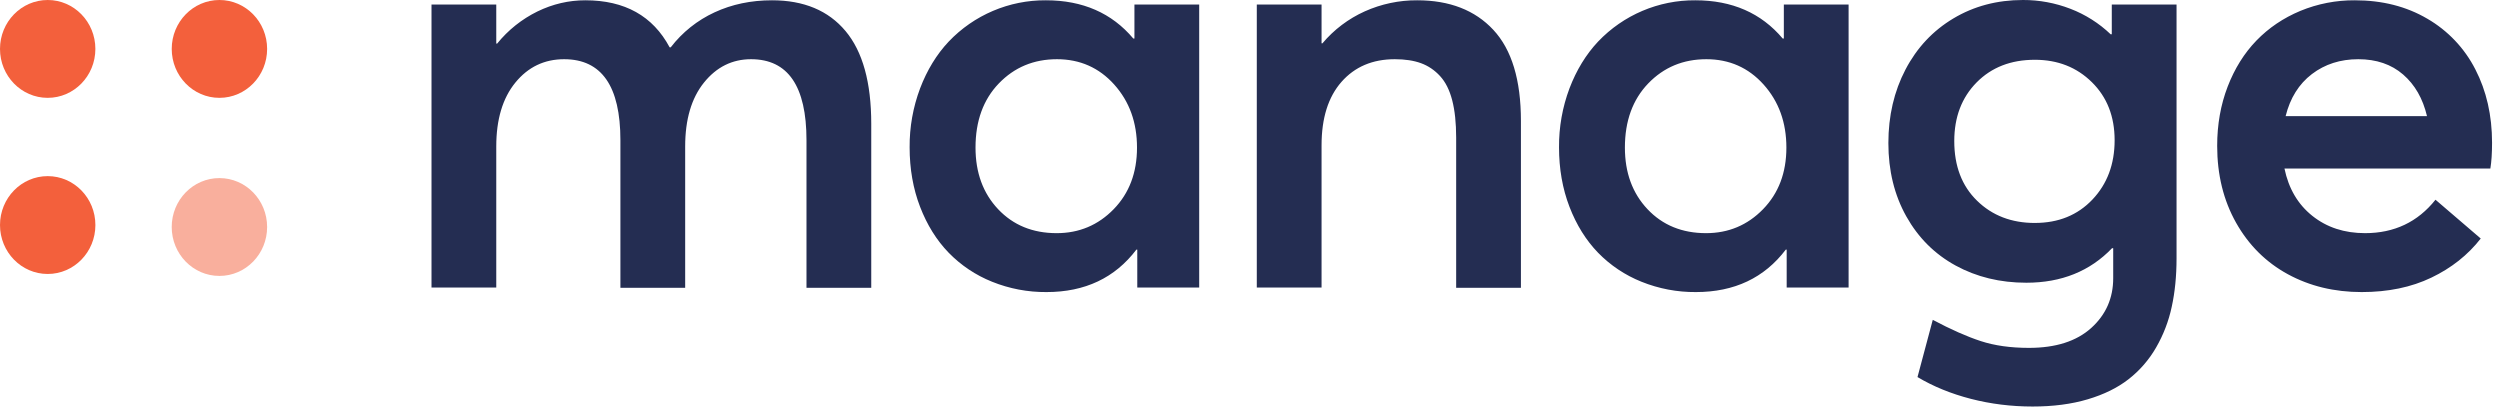
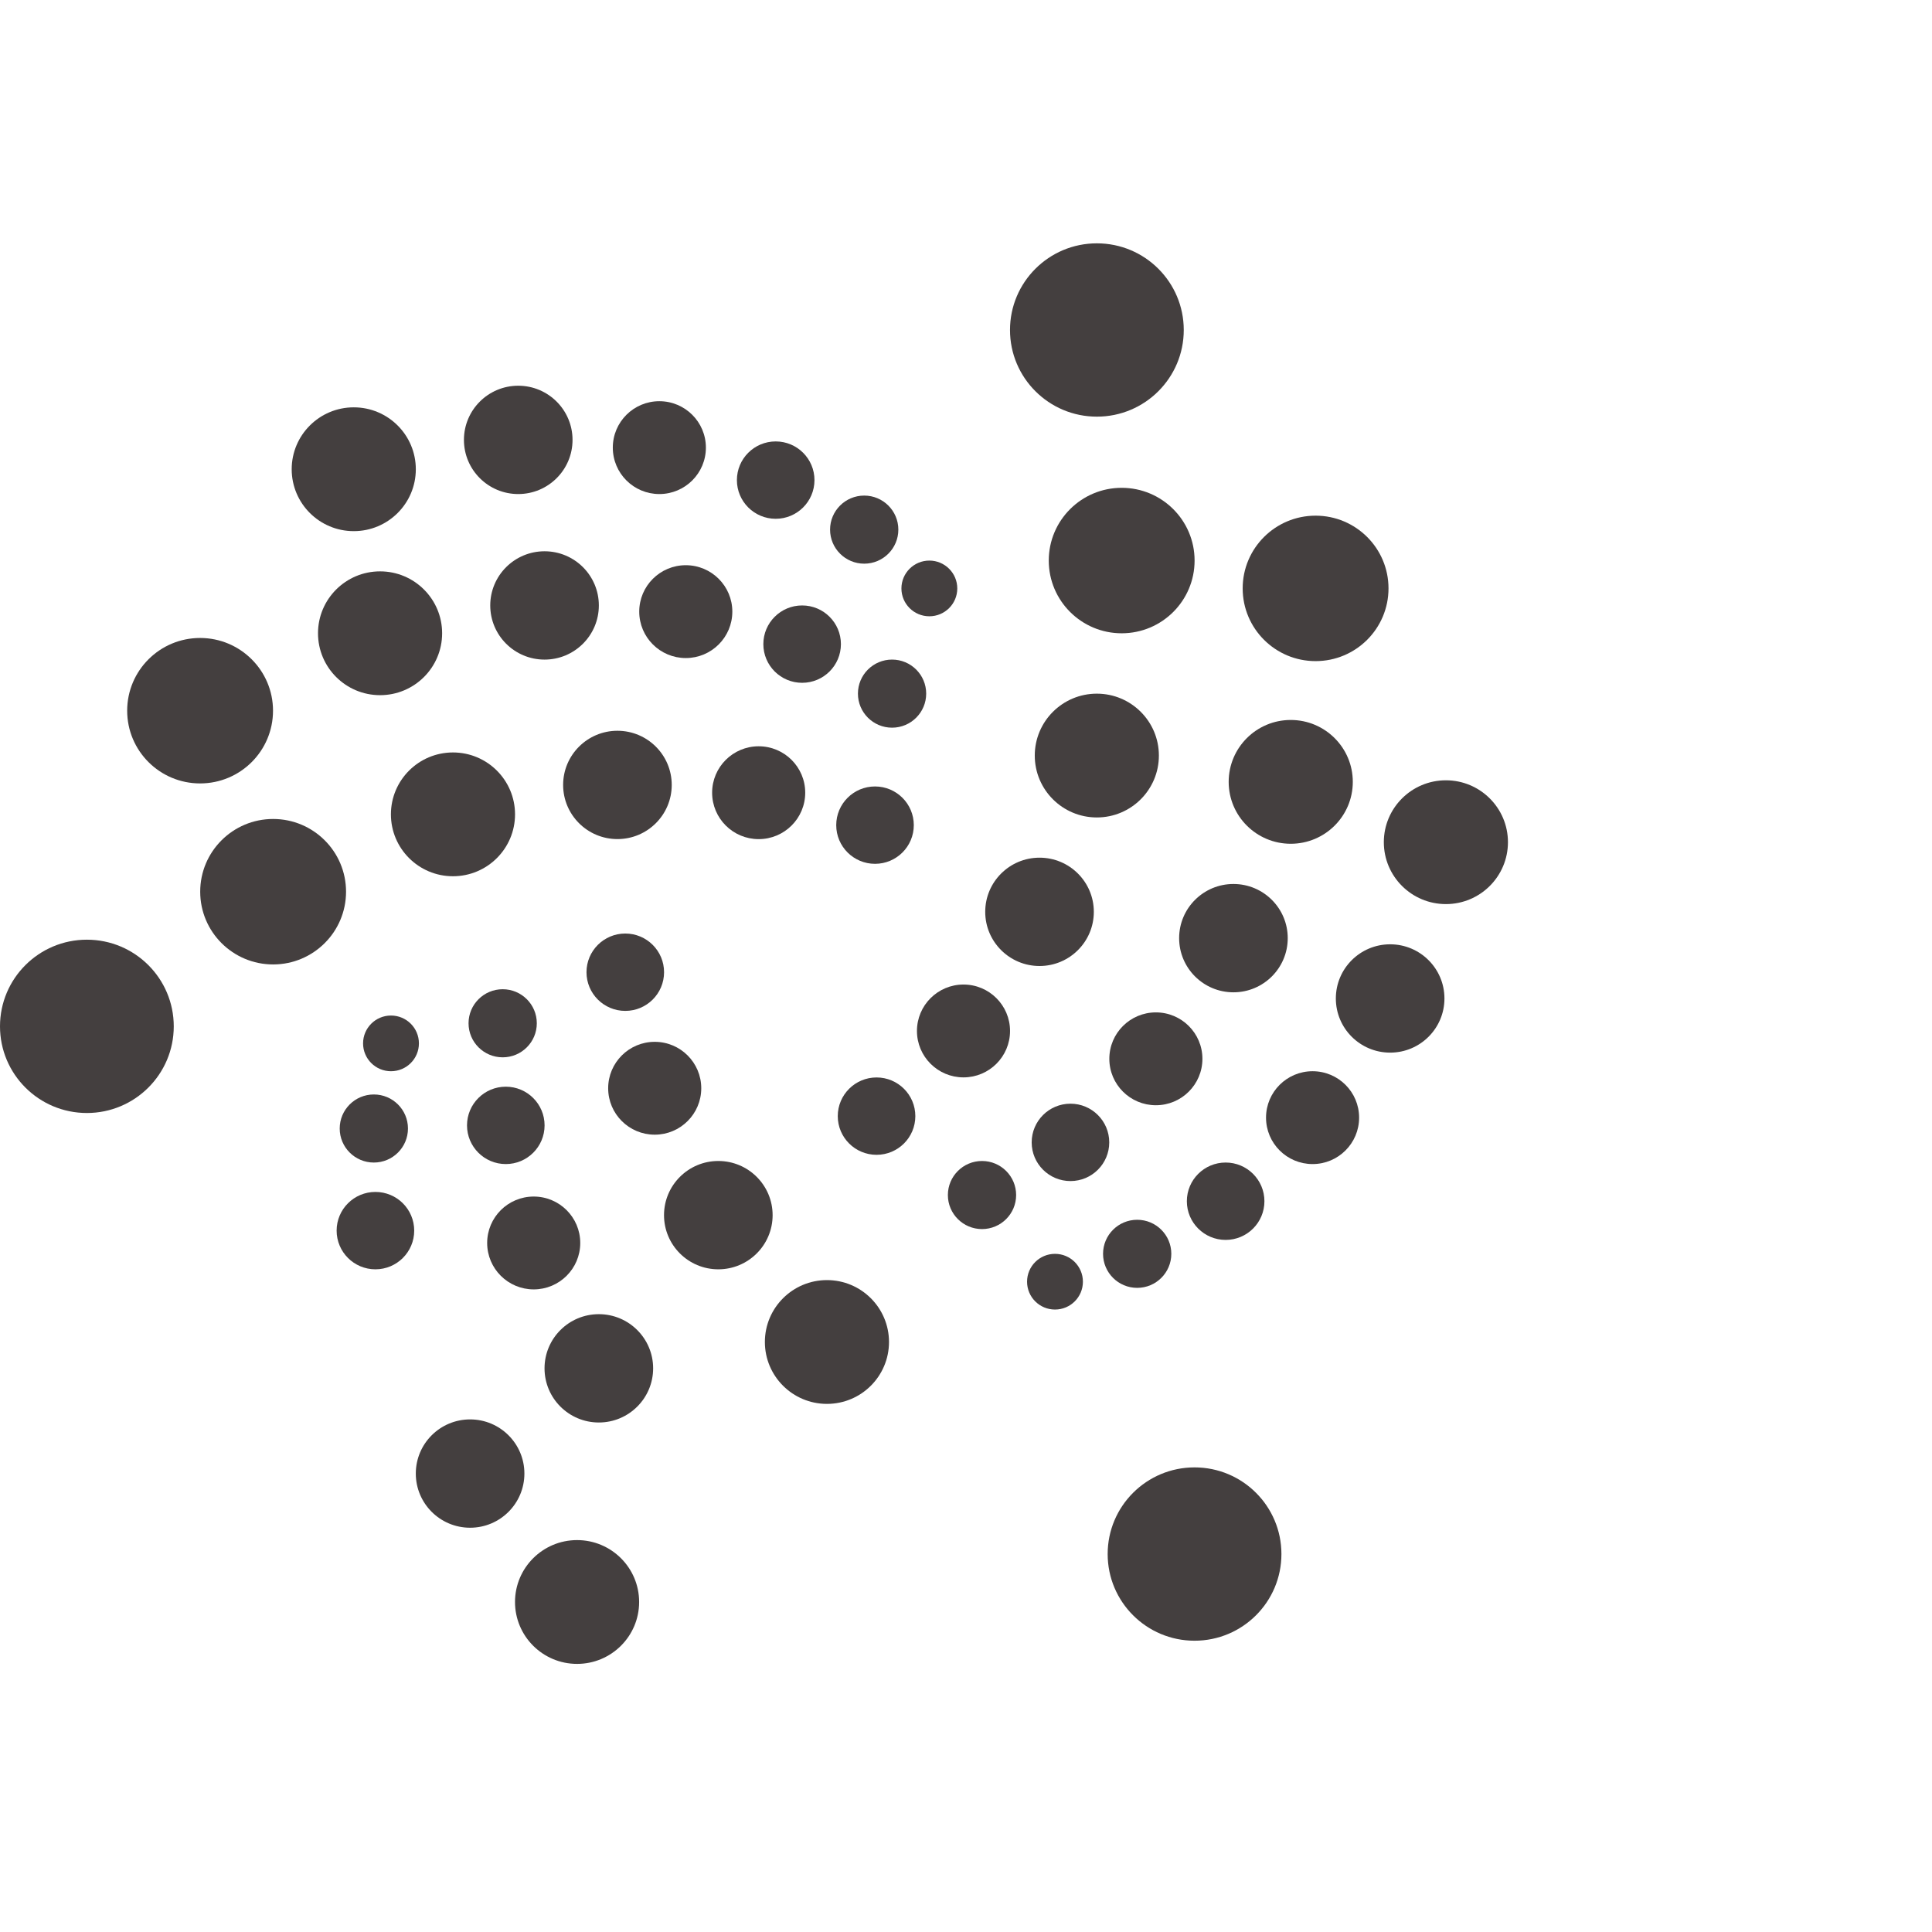
- <svg xmlns="http://www.w3.org/2000/svg" width="146" height="24">
-   <g fill="none" fill-rule="evenodd">
-     <path fill="#242D52" fill-rule="nonzero" d="M40.014 16.809V8.553c0-1.577.366-2.82 1.098-3.73.733-.91 1.65-1.365 2.75-1.365 2.158 0 3.237 1.577 3.237 4.731v8.62h3.782v-9.58c0-2.415-.5-4.22-1.503-5.417C48.376.615 46.945.017 45.084.017c-1.222 0-2.34.234-3.352.703a6.833 6.833 0 00-2.56 2.043h-.066C38.126.932 36.486.017 34.184.017c-.969 0-1.902.217-2.799.653a6.976 6.976 0 00-2.353 1.878h-.05V.265H25.2v16.527h3.782V8.553c0-1.577.372-2.82 1.115-3.73.743-.91 1.693-1.365 2.849-1.365 2.19 0 3.286 1.577 3.286 4.731v8.62h3.782zm21.101.248c2.246 0 3.997-.827 5.252-2.482h.05v2.217h3.616V.265h-3.782V2.25h-.066C64.93.761 63.23.017 61.082.017a7.76 7.76 0 00-5.681 2.415c-.705.75-1.26 1.66-1.668 2.73a9.589 9.589 0 00-.611 3.44c0 1.258.203 2.416.61 3.475.408 1.059.964 1.952 1.669 2.68a7.348 7.348 0 002.535 1.696 8.325 8.325 0 003.18.604zm.595-3.441c-1.399 0-2.538-.466-3.419-1.398-.88-.932-1.321-2.132-1.321-3.599 0-1.555.454-2.804 1.362-3.747.909-.943 2.04-1.414 3.394-1.414 1.343 0 2.458.493 3.345 1.48.886.988 1.33 2.215 1.33 3.681 0 1.467-.455 2.667-1.363 3.599-.909.932-2.018 1.398-3.328 1.398zm27.112 3.193V7.064c0-2.393-.536-4.166-1.61-5.319C86.14.593 84.655.017 82.762.017a7.373 7.373 0 00-3.056.645 6.958 6.958 0 00-2.477 1.87h-.05V.264h-3.782v16.527h3.782V8.487c0-1.588.388-2.823 1.164-3.706.777-.882 1.814-1.323 3.113-1.323.595 0 1.104.077 1.528.231.424.155.796.406 1.115.753.32.348.556.819.71 1.415.154.595.231 1.323.231 2.183v8.769h3.782zm10.218.248c2.246 0 3.996-.827 5.252-2.482h.05v2.217h3.616V.265h-3.782V2.25h-.066C102.855.761 101.154.017 99.007.017a7.76 7.76 0 00-5.682 2.415c-.704.75-1.26 1.66-1.668 2.73a9.589 9.589 0 00-.61 3.44c0 1.258.203 2.416.61 3.475.408 1.059.964 1.952 1.668 2.68a7.348 7.348 0 002.536 1.696 8.325 8.325 0 003.179.604zm.594-3.441c-1.398 0-2.538-.466-3.418-1.398-.881-.932-1.322-2.132-1.322-3.599 0-1.555.455-2.804 1.363-3.747.908-.943 2.04-1.414 3.394-1.414 1.343 0 2.458.493 3.344 1.48.886.988 1.33 2.215 1.33 3.681 0 1.467-.455 2.667-1.363 3.599-.908.932-2.018 1.398-3.328 1.398zm19.07 10.125c1.2 0 2.274-.14 3.22-.422.947-.281 1.743-.673 2.387-1.175a6.385 6.385 0 001.602-1.844 8.14 8.14 0 00.916-2.383c.188-.86.281-1.803.281-2.829V.265h-3.782v1.737h-.066a7.059 7.059 0 00-2.353-1.49A7.62 7.62 0 00118.142 0c-1.508 0-2.862.358-4.062 1.075-1.2.717-2.134 1.713-2.8 2.987-.666 1.273-.999 2.705-.999 4.293 0 1.61.35 3.038 1.049 4.285.699 1.246 1.66 2.203 2.882 2.87 1.222.667 2.598 1.001 4.129 1.001 2.047 0 3.716-.673 5.004-2.018h.066v1.753c0 1.17-.43 2.14-1.288 2.912-.86.772-2.07 1.158-3.634 1.158-1.068 0-2.006-.132-2.816-.397-.809-.265-1.742-.678-2.799-1.24l-.892 3.341c.925.552 1.966.976 3.122 1.274 1.156.298 2.356.447 3.6.447zm.132-10.72c-1.365 0-2.491-.434-3.377-1.3-.887-.865-1.33-2.026-1.33-3.482 0-1.4.435-2.542 1.305-3.425.87-.882 2.004-1.323 3.402-1.323 1.332 0 2.442.435 3.328 1.307.886.871 1.33 2.002 1.33 3.391 0 1.401-.433 2.556-1.297 3.466-.864.91-1.985 1.365-3.361 1.365zm19.086 4.036c1.542 0 2.899-.281 4.071-.844 1.173-.562 2.133-1.323 2.882-2.283l-2.642-2.266c-1.035 1.301-2.406 1.952-4.113 1.952-1.21 0-2.237-.337-3.08-1.01-.842-.672-1.384-1.593-1.627-2.762h12.024c.066-.397.099-.9.099-1.506 0-1.599-.325-3.027-.975-4.285a7.198 7.198 0 00-2.807-2.961c-1.222-.717-2.632-1.075-4.228-1.075a8.191 8.191 0 00-3.188.62c-.99.414-1.844.99-2.56 1.729-.715.739-1.277 1.638-1.684 2.696-.407 1.06-.611 2.212-.611 3.458 0 1.688.369 3.185 1.106 4.492.738 1.307 1.746 2.308 3.023 3.003 1.277.695 2.714 1.042 4.31 1.042zm3.815-10.274h-8.257c.264-1.059.776-1.878 1.535-2.457.76-.579 1.663-.868 2.709-.868 1.057 0 1.93.298 2.618.893.688.596 1.153 1.406 1.395 2.432z" />
-     <g fill="#F3603C">
-       <path d="M2.786 10.286c1.538 0 2.785 1.279 2.785 2.857C5.571 14.72 4.324 16 2.786 16 1.247 16 0 14.72 0 13.143c0-1.578 1.247-2.857 2.786-2.857zM2.786 0C4.324 0 5.57 1.28 5.57 2.857c0 1.578-1.247 2.857-2.785 2.857C1.247 5.714 0 4.435 0 2.857 0 1.28 1.247 0 2.786 0zm10.028 0C14.353 0 15.6 1.28 15.6 2.857c0 1.578-1.247 2.857-2.786 2.857-1.538 0-2.785-1.279-2.785-2.857C10.029 1.28 11.276 0 12.814 0z" />
-       <ellipse cx="12.814" cy="13.257" opacity=".5" rx="2.786" ry="2.857" />
-     </g>
-   </g>
+ <svg xmlns="http://www.w3.org/2000/svg" width="160" height="160" viewBox="0 0 160 160" fill="none">
+   <path d="M90.839 34.505C94.813 34.505 98.034 31.292 98.034 27.329C98.034 23.365 94.813 20.152 90.839 20.152C86.865 20.152 83.644 23.365 83.644 27.329C83.644 31.292 86.865 34.505 90.839 34.505Z" fill="#443f3f" />
+   <path d="M98.927 135.877C102.9 135.877 106.122 132.663 106.122 128.7C106.122 124.736 102.9 121.523 98.927 121.523C94.953 121.523 91.732 124.736 91.732 128.7C91.732 132.663 94.953 135.877 98.927 135.877Z" fill="#443f3f" />
+   <path d="M92.893 52.446C96.228 52.446 98.931 49.749 98.931 46.423C98.931 43.096 96.228 40.399 92.893 40.399C89.558 40.399 86.854 43.096 86.854 46.423C86.854 49.749 89.558 52.446 92.893 52.446Z" fill="#443f3f" />
+   <path d="M108.951 54.751C112.287 54.751 114.99 52.055 114.99 48.728C114.99 45.402 112.287 42.705 108.951 42.705C105.616 42.705 102.913 45.402 102.913 48.728C102.913 52.055 105.616 54.751 108.951 54.751Z" fill="#443f3f" />
+   <path d="M90.835 67.698C93.673 67.698 95.974 65.403 95.974 62.572C95.974 59.741 93.673 57.446 90.835 57.446C87.996 57.446 85.695 59.741 85.695 62.572C85.695 65.403 87.996 67.698 90.835 67.698Z" fill="#443f3f" />
+   <path d="M106.894 69.877C109.732 69.877 112.033 67.582 112.033 64.751C112.033 61.92 109.732 59.625 106.894 59.625C104.055 59.625 101.754 61.92 101.754 64.751C101.754 67.582 104.055 69.877 106.894 69.877Z" fill="#443f3f" />
+   <path d="M119.743 74.873C122.581 74.873 124.882 72.578 124.882 69.747C124.882 66.916 122.581 64.621 119.743 64.621C116.904 64.621 114.603 66.916 114.603 69.747C114.603 72.578 116.904 74.873 119.743 74.873Z" fill="#443f3f" />
+   <path d="M102.148 82.179C104.632 82.179 106.645 80.171 106.645 77.693C106.645 75.216 104.632 73.208 102.148 73.208C99.665 73.208 97.651 75.216 97.651 77.693C97.651 80.171 99.665 82.179 102.148 82.179Z" fill="#443f3f" />
+   <path d="M86.089 80C88.573 80 90.586 77.992 90.586 75.515C90.586 73.037 88.573 71.029 86.089 71.029C83.606 71.029 81.592 73.037 81.592 75.515C81.592 77.992 83.606 80 86.089 80Z" fill="#443f3f" />
+   <path d="M115.126 87.174C117.609 87.174 119.623 85.166 119.623 82.689C119.623 80.211 117.609 78.203 115.126 78.203C112.642 78.203 110.629 80.211 110.629 82.689C110.629 85.166 112.642 87.174 115.126 87.174Z" fill="#443f3f" />
+   <path d="M95.724 91.531C97.853 91.531 99.579 89.81 99.579 87.686C99.579 85.563 97.853 83.842 95.724 83.842C93.595 83.842 91.87 85.563 91.87 87.686C91.87 89.81 93.595 91.531 95.724 91.531Z" fill="#443f3f" />
+   <path d="M108.702 96.403C110.831 96.403 112.556 94.682 112.556 92.558C112.556 90.435 110.831 88.714 108.702 88.714C106.573 88.714 104.847 90.435 104.847 92.558C104.847 94.682 106.573 96.403 108.702 96.403Z" fill="#443f3f" />
+   <path d="M79.793 89.224C81.921 89.224 83.647 87.503 83.647 85.38C83.647 83.256 81.921 81.535 79.793 81.535C77.664 81.535 75.938 83.256 75.938 85.38C75.938 87.503 77.664 89.224 79.793 89.224Z" fill="#443f3f" />
+   <path d="M88.651 97.811C90.425 97.811 91.863 96.377 91.863 94.607C91.863 92.838 90.425 91.403 88.651 91.403C86.877 91.403 85.439 92.838 85.439 94.607C85.439 96.377 86.877 97.811 88.651 97.811Z" fill="#443f3f" />
+   <path d="M94.176 106.655C95.737 106.655 97.003 105.393 97.003 103.836C97.003 102.279 95.737 101.017 94.176 101.017C92.615 101.017 91.35 102.279 91.35 103.836C91.35 105.393 92.615 106.655 94.176 106.655Z" fill="#443f3f" />
+   <path d="M87.37 108.451C88.647 108.451 89.682 107.419 89.682 106.145C89.682 104.871 88.647 103.838 87.37 103.838C86.092 103.838 85.057 104.871 85.057 106.145C85.057 107.419 86.092 108.451 87.37 108.451Z" fill="#443f3f" />
+   <path d="M81.326 101.787C82.887 101.787 84.152 100.525 84.152 98.968C84.152 97.411 82.887 96.148 81.326 96.148C79.765 96.148 78.499 97.411 78.499 98.968C78.499 100.525 79.765 101.787 81.326 101.787Z" fill="#443f3f" />
+   <path d="M72.592 95.637C74.366 95.637 75.804 94.203 75.804 92.433C75.804 90.664 74.366 89.23 72.592 89.23C70.818 89.23 69.38 90.664 69.38 92.433C69.38 94.203 70.818 95.637 72.592 95.637Z" fill="#443f3f" />
+   <path d="M72.465 71.538C74.239 71.538 75.677 70.104 75.677 68.335C75.677 66.565 74.239 65.131 72.465 65.131C70.691 65.131 69.253 66.565 69.253 68.335C69.253 70.104 70.691 71.538 72.465 71.538Z" fill="#443f3f" />
+   <path d="M73.876 60.263C75.437 60.263 76.703 59.001 76.703 57.443C76.703 55.886 75.437 54.624 73.876 54.624C72.315 54.624 71.05 55.886 71.05 57.443C71.05 59.001 72.315 60.263 73.876 60.263Z" fill="#443f3f" />
+   <path d="M76.965 51.038C78.242 51.038 79.278 50.006 79.278 48.732C79.278 47.458 78.242 46.425 76.965 46.425C75.688 46.425 74.652 47.458 74.652 48.732C74.652 50.006 75.688 51.038 76.965 51.038Z" fill="#443f3f" />
+   <path d="M71.57 46.681C73.131 46.681 74.397 45.418 74.397 43.861C74.397 42.304 73.131 41.042 71.57 41.042C70.009 41.042 68.743 42.304 68.743 43.861C68.743 45.418 70.009 46.681 71.57 46.681Z" fill="#443f3f" />
+   <path d="M101.502 102.684C103.276 102.684 104.714 101.25 104.714 99.48C104.714 97.711 103.276 96.276 101.502 96.276C99.728 96.276 98.29 97.711 98.29 99.48C98.29 101.25 99.728 102.684 101.502 102.684Z" fill="#443f3f" />
+   <path d="M64.239 42.964C66.013 42.964 67.451 41.53 67.451 39.761C67.451 37.991 66.013 36.557 64.239 36.557C62.465 36.557 61.027 37.991 61.027 39.761C61.027 41.53 62.465 42.964 64.239 42.964Z" fill="#443f3f" />
+   <path d="M66.429 56.547C68.203 56.547 69.641 55.113 69.641 53.343C69.641 51.574 68.203 50.14 66.429 50.14C64.655 50.14 63.217 51.574 63.217 53.343C63.217 55.113 64.655 56.547 66.429 56.547Z" fill="#443f3f" />
+   <path d="M62.83 69.493C64.959 69.493 66.685 67.772 66.685 65.648C66.685 63.525 64.959 61.804 62.83 61.804C60.701 61.804 58.975 63.525 58.975 65.648C58.975 67.772 60.701 69.493 62.83 69.493Z" fill="#443f3f" />
+   <path d="M51.133 69.489C53.617 69.489 55.63 67.481 55.63 65.004C55.63 62.527 53.617 60.519 51.133 60.519C48.65 60.519 46.636 62.527 46.636 65.004C46.636 67.481 48.65 69.489 51.133 69.489Z" fill="#443f3f" />
+   <path d="M37.513 72.567C40.352 72.567 42.653 70.272 42.653 67.441C42.653 64.609 40.352 62.315 37.513 62.315C34.675 62.315 32.374 64.609 32.374 67.441C32.374 70.272 34.675 72.567 37.513 72.567Z" fill="#443f3f" />
+   <path d="M22.619 79.871C25.954 79.871 28.658 77.174 28.658 73.847C28.658 70.521 25.954 67.824 22.619 67.824C19.284 67.824 16.58 70.521 16.58 73.847C16.58 77.174 19.284 79.871 22.619 79.871Z" fill="#443f3f" />
+   <path d="M7.195 92.174C11.169 92.174 14.39 88.961 14.39 84.998C14.39 81.034 11.169 77.821 7.195 77.821C3.221 77.821 0 81.034 0 84.998C0 88.961 3.221 92.174 7.195 92.174Z" fill="#443f3f" />
+   <path d="M16.571 64.88C19.906 64.88 22.61 62.184 22.61 58.857C22.61 55.531 19.906 52.834 16.571 52.834C13.236 52.834 10.532 55.531 10.532 58.857C10.532 62.184 13.236 64.88 16.571 64.88Z" fill="#443f3f" />
+   <path d="M31.476 57.571C34.314 57.571 36.615 55.276 36.615 52.444C36.615 49.613 34.314 47.318 31.476 47.318C28.637 47.318 26.336 49.613 26.336 52.444C26.336 55.276 28.637 57.571 31.476 57.571Z" fill="#443f3f" />
+   <path d="M29.297 43.987C32.135 43.987 34.436 41.692 34.436 38.861C34.436 36.029 32.135 33.734 29.297 33.734C26.458 33.734 24.157 36.029 24.157 38.861C24.157 41.692 26.458 43.987 29.297 43.987Z" fill="#443f3f" />
+   <path d="M42.918 40.915C45.401 40.915 47.415 38.907 47.415 36.43C47.415 33.953 45.401 31.944 42.918 31.944C40.434 31.944 38.421 33.953 38.421 36.43C38.421 38.907 40.434 40.915 42.918 40.915Z" fill="#443f3f" />
+   <path d="M54.604 40.915C56.733 40.915 58.459 39.194 58.459 37.07C58.459 34.947 56.733 33.226 54.604 33.226C52.475 33.226 50.75 34.947 50.75 37.07C50.75 39.194 52.475 40.915 54.604 40.915Z" fill="#443f3f" />
+   <path d="M56.794 54.497C58.922 54.497 60.648 52.776 60.648 50.652C60.648 48.529 58.922 46.808 56.794 46.808C54.665 46.808 52.939 48.529 52.939 50.652C52.939 52.776 54.665 54.497 56.794 54.497Z" fill="#443f3f" />
+   <path d="M45.097 54.625C47.58 54.625 49.594 52.617 49.594 50.14C49.594 47.663 47.58 45.654 45.097 45.654C42.613 45.654 40.6 47.663 40.6 50.14C40.6 52.617 42.613 54.625 45.097 54.625Z" fill="#443f3f" />
+   <path d="M32.38 88.715C33.658 88.715 34.693 87.682 34.693 86.408C34.693 85.134 33.658 84.102 32.38 84.102C31.103 84.102 30.068 85.134 30.068 86.408C30.068 87.682 31.103 88.715 32.38 88.715Z" fill="#443f3f" />
+   <path d="M41.63 87.563C43.191 87.563 44.456 86.3 44.456 84.743C44.456 83.186 43.191 81.924 41.63 81.924C40.069 81.924 38.803 83.186 38.803 84.743C38.803 86.3 40.069 87.563 41.63 87.563Z" fill="#443f3f" />
+   <path d="M51.783 83.718C53.557 83.718 54.995 82.284 54.995 80.514C54.995 78.745 53.557 77.311 51.783 77.311C50.009 77.311 48.571 78.745 48.571 80.514C48.571 82.284 50.009 83.718 51.783 83.718Z" fill="#443f3f" />
+   <path d="M54.221 93.969C56.349 93.969 58.075 92.248 58.075 90.125C58.075 88.002 56.349 86.28 54.221 86.28C52.092 86.28 50.366 88.002 50.366 90.125C50.366 92.248 52.092 93.969 54.221 93.969Z" fill="#443f3f" />
+   <path d="M41.888 96.403C43.662 96.403 45.1 94.968 45.1 93.199C45.1 91.43 43.662 89.995 41.888 89.995C40.114 89.995 38.676 91.43 38.676 93.199C38.676 94.968 40.114 96.403 41.888 96.403Z" fill="#443f3f" />
+   <path d="M30.96 96.277C32.521 96.277 33.786 95.015 33.786 93.458C33.786 91.901 32.521 90.639 30.96 90.639C29.399 90.639 28.133 91.901 28.133 93.458C28.133 95.015 29.399 96.277 30.96 96.277Z" fill="#443f3f" />
+   <path d="M31.09 105.119C32.864 105.119 34.303 103.684 34.303 101.915C34.303 100.145 32.864 98.711 31.09 98.711C29.316 98.711 27.878 100.145 27.878 101.915C27.878 103.684 29.316 105.119 31.09 105.119Z" fill="#443f3f" />
+   <path d="M44.2 106.782C46.328 106.782 48.054 105.061 48.054 102.937C48.054 100.814 46.328 99.093 44.2 99.093C42.071 99.093 40.345 100.814 40.345 102.937C40.345 105.061 42.071 106.782 44.2 106.782Z" fill="#443f3f" />
+   <path d="M59.488 105.119C61.971 105.119 63.985 103.111 63.985 100.634C63.985 98.157 61.971 96.148 59.488 96.148C57.004 96.148 54.991 98.157 54.991 100.634C54.991 103.111 57.004 105.119 59.488 105.119Z" fill="#443f3f" />
+   <path d="M68.483 116.264C71.322 116.264 73.623 113.969 73.623 111.138C73.623 108.307 71.322 106.012 68.483 106.012C65.645 106.012 63.344 108.307 63.344 111.138C63.344 113.969 65.645 116.264 68.483 116.264Z" fill="#443f3f" />
+   <path d="M49.593 117.805C52.076 117.805 54.09 115.797 54.09 113.319C54.09 110.842 52.076 108.834 49.593 108.834C47.109 108.834 45.096 110.842 45.096 113.319C45.096 115.797 47.109 117.805 49.593 117.805Z" fill="#443f3f" />
+   <path d="M38.932 126.52C41.415 126.52 43.428 124.511 43.428 122.034C43.428 119.557 41.415 117.549 38.932 117.549C36.448 117.549 34.435 119.557 34.435 122.034C34.435 124.511 36.448 126.52 38.932 126.52Z" fill="#443f3f" />
+   <path d="M47.791 137.796C50.629 137.796 52.93 135.501 52.93 132.67C52.93 129.839 50.629 127.544 47.791 127.544C44.952 127.544 42.651 129.839 42.651 132.67C42.651 135.501 44.952 137.796 47.791 137.796Z" fill="#443f3f" />
</svg>
